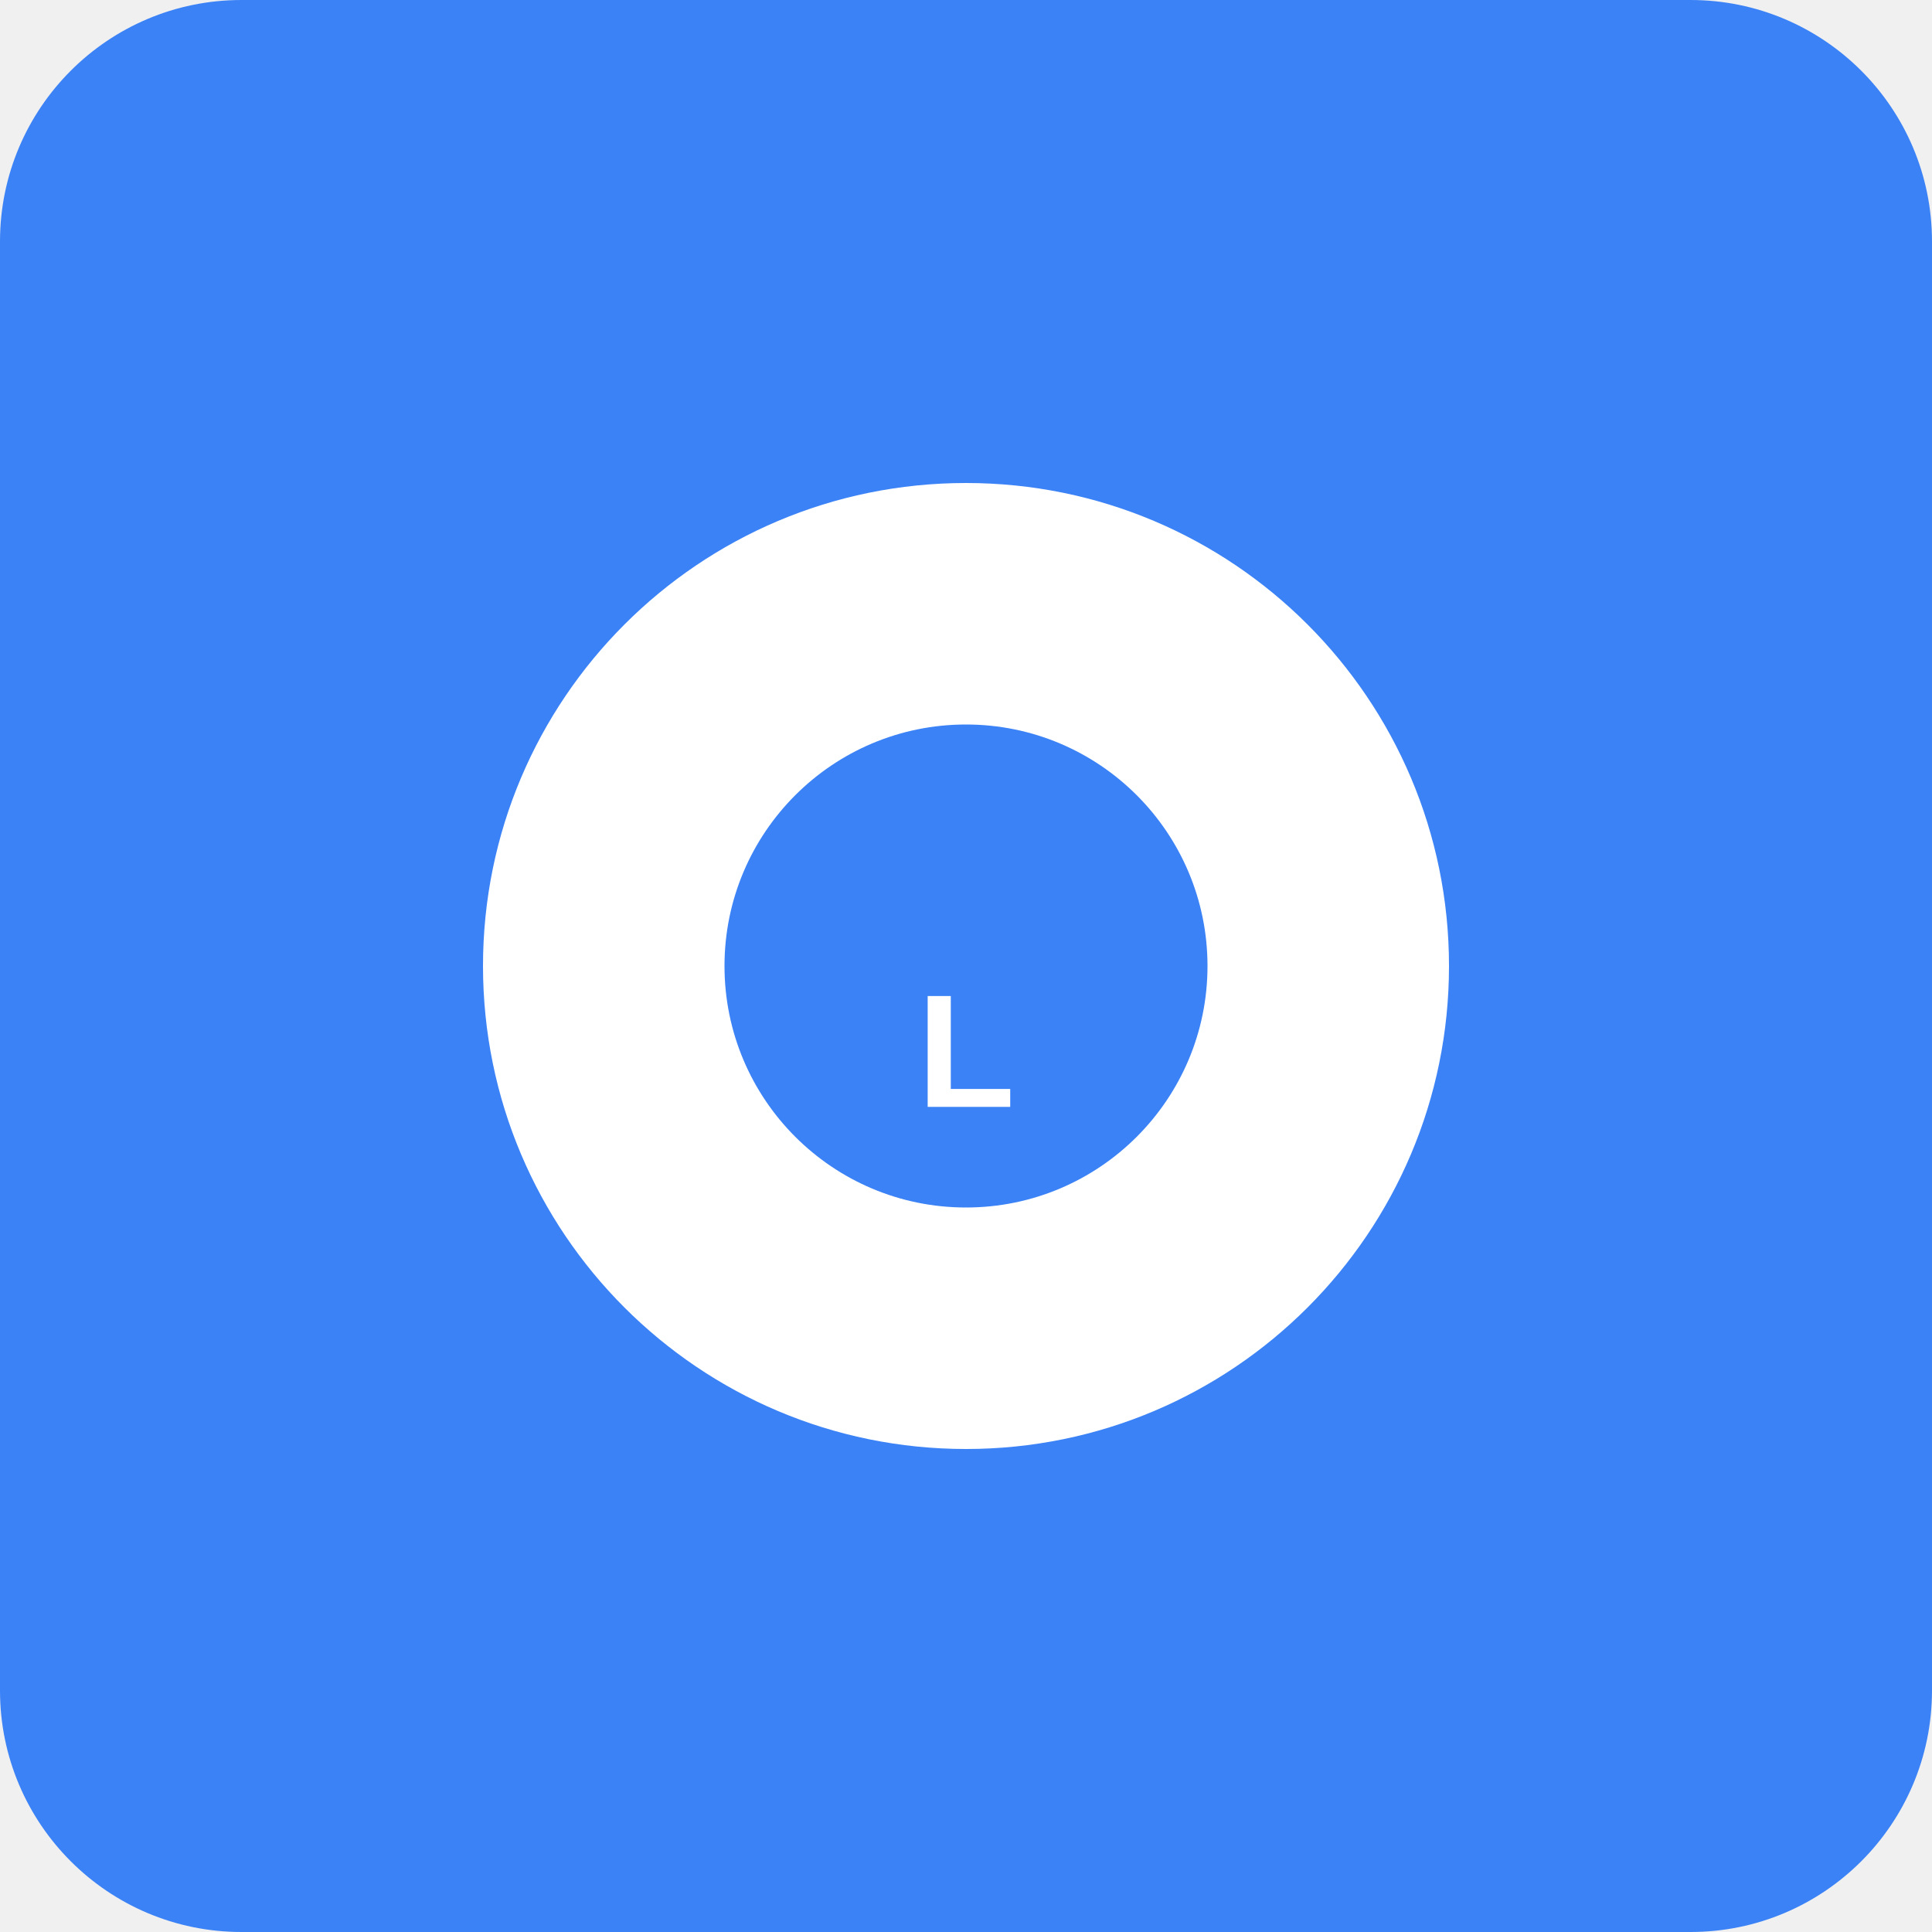
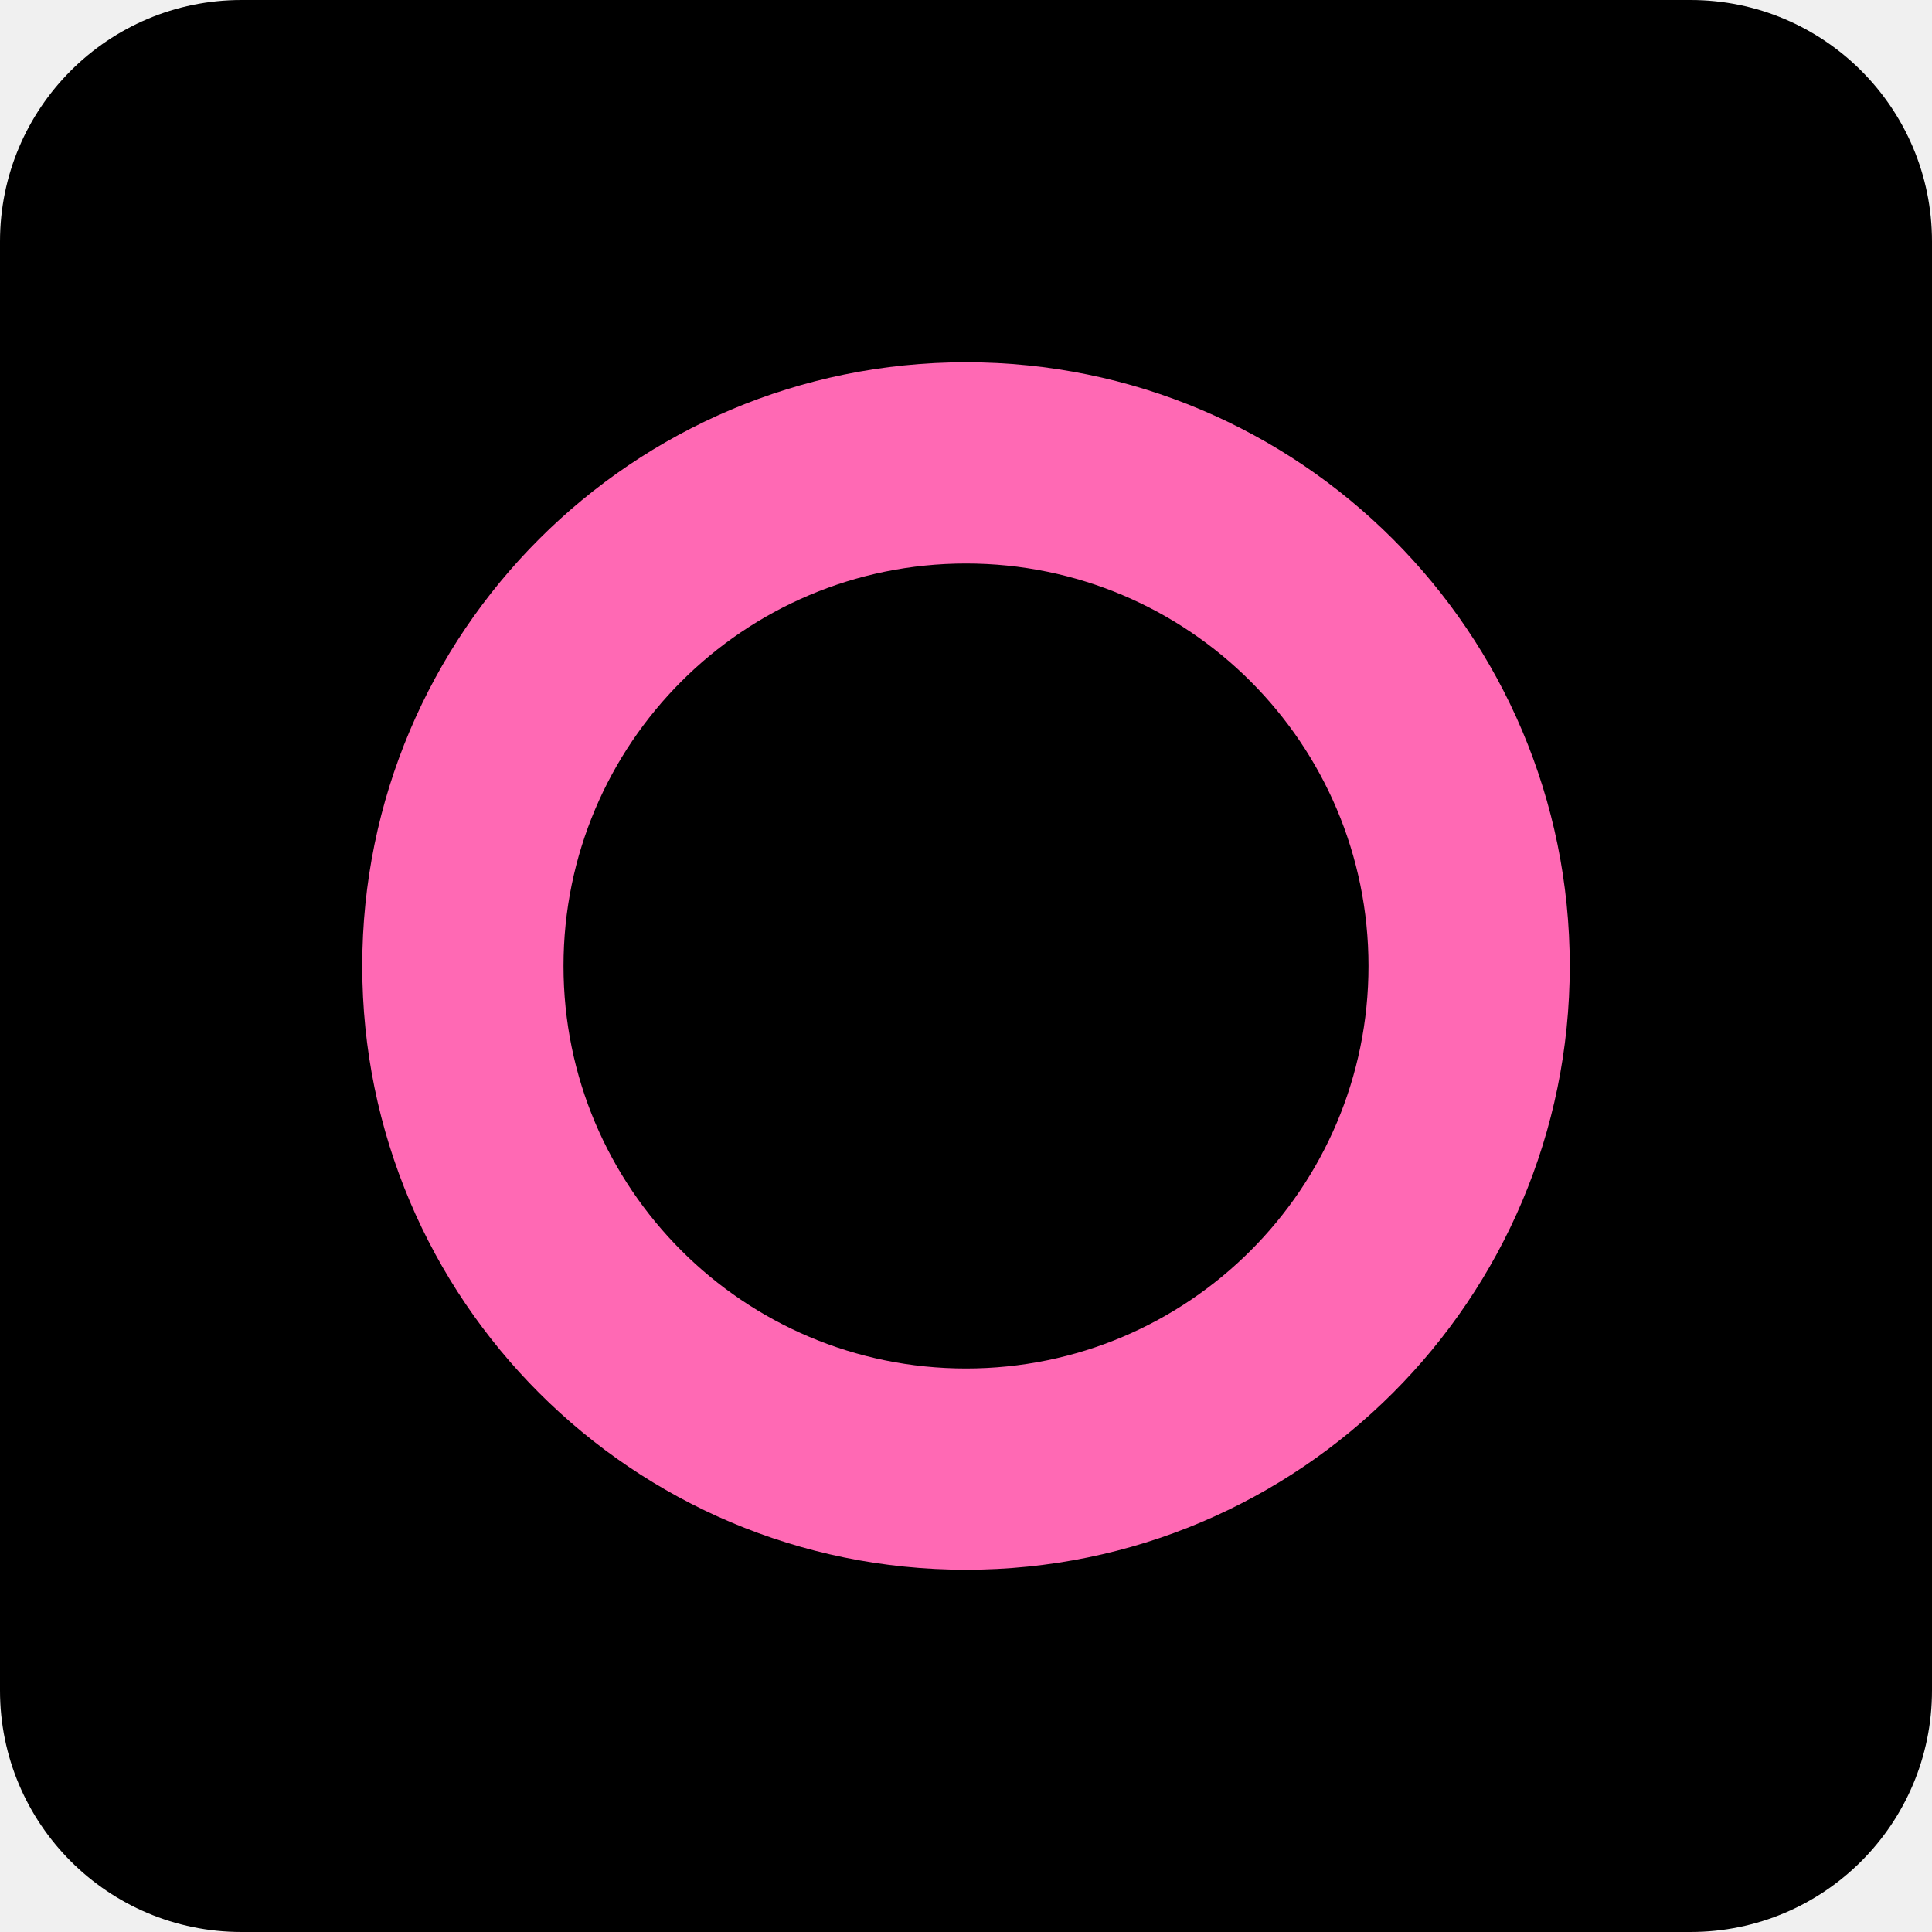
<svg xmlns="http://www.w3.org/2000/svg" width="192" height="192" viewBox="0 0 192 192" fill="none">
-   <rect width="192" height="192" rx="24" fill="#3b82f6" />
-   <circle cx="96" cy="96" r="48" fill="white" />
-   <circle cx="96" cy="96" r="24" fill="#3b82f6" />
-   <text x="96" y="110" text-anchor="middle" fill="white" font-family="Arial, sans-serif" font-size="16" font-weight="bold">L</text>
+   <rect width="192" height="192" rx="24" fill="#000000" />
+   <circle cx="96" cy="96" r="60" fill="#FF69B4" />
+   <circle cx="96" cy="96" r="40" fill="#000000" />
</svg>
